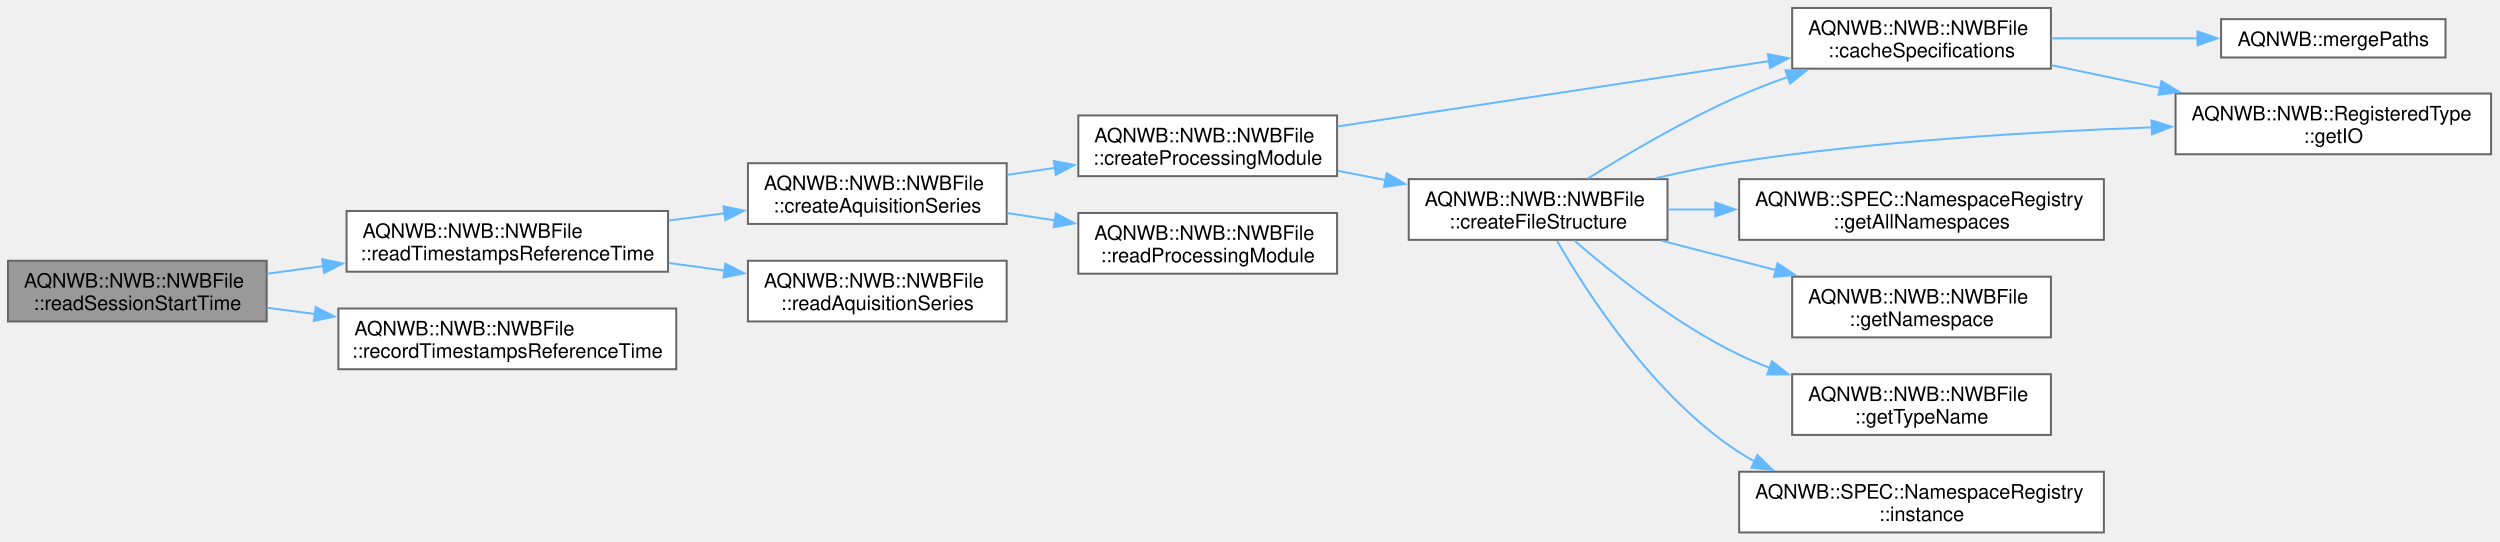
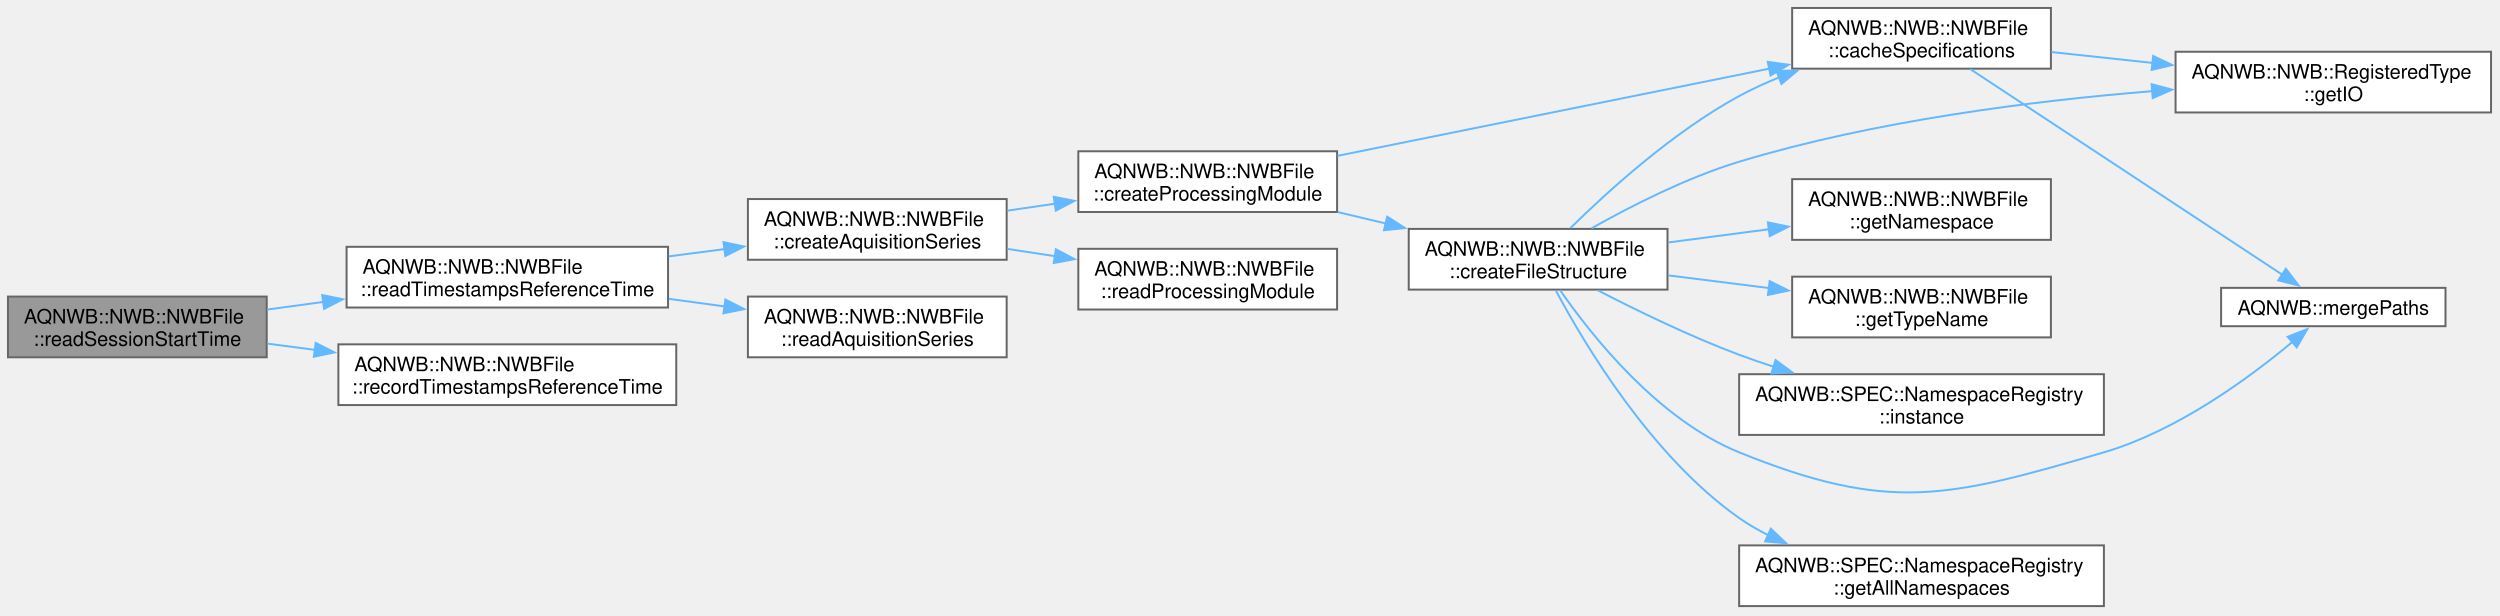
- <svg xmlns="http://www.w3.org/2000/svg" xmlns:xlink="http://www.w3.org/1999/xlink" width="1256pt" height="272pt" viewBox="0.00 0.00 1256.00 272.00">
-   <g id="graph0" class="graph" transform="scale(1 1) rotate(0) translate(4 267.5)">
+ <svg xmlns="http://www.w3.org/2000/svg" xmlns:xlink="http://www.w3.org/1999/xlink" width="1256pt" height="309pt" viewBox="0.00 0.00 1256.00 309.00">
+   <g id="graph0" class="graph" transform="scale(1 1) rotate(0) translate(4 304.5)">
    <g id="Node000001" class="node">
      <g id="a_Node000001">
        <a xlink:title=" ">
-           <polygon fill="#999999" stroke="#666666" points="130,-136.5 0,-136.5 0,-106 130,-106 130,-136.5" />
-           <text xml:space="preserve" text-anchor="start" x="8" y="-123" font-family="Helvetica,sans-Serif" font-size="10.00">AQNWB::NWB::NWBFile</text>
-           <text xml:space="preserve" text-anchor="middle" x="65" y="-111.75" font-family="Helvetica,sans-Serif" font-size="10.00">::readSessionStartTime</text>
+           <polygon fill="#999999" stroke="#666666" points="130,-155.5 0,-155.5 0,-125 130,-125 130,-155.5" />
+           <text xml:space="preserve" text-anchor="start" x="8" y="-142" font-family="Helvetica,sans-Serif" font-size="10.00">AQNWB::NWB::NWBFile</text>
+           <text xml:space="preserve" text-anchor="middle" x="65" y="-130.75" font-family="Helvetica,sans-Serif" font-size="10.00">::readSessionStartTime</text>
        </a>
      </g>
    </g>
    <g id="Node000002" class="node">
      <g id="a_Node000002">
        <a xlink:href="class_a_q_n_w_b_1_1_n_w_b_1_1_n_w_b_file.html#a2a132886b5369537f717fdcc80bc9b49" target="_top" xlink:title=" ">
-           <polygon fill="white" stroke="#666666" points="331.62,-161.5 170.12,-161.5 170.12,-131 331.62,-131 331.62,-161.5" />
-           <text xml:space="preserve" text-anchor="start" x="178.12" y="-148" font-family="Helvetica,sans-Serif" font-size="10.00">AQNWB::NWB::NWBFile</text>
-           <text xml:space="preserve" text-anchor="middle" x="250.88" y="-136.75" font-family="Helvetica,sans-Serif" font-size="10.00">::readTimestampsReferenceTime</text>
+           <polygon fill="white" stroke="#666666" points="331.62,-180.5 170.12,-180.5 170.12,-150 331.62,-150 331.62,-180.5" />
+           <text xml:space="preserve" text-anchor="start" x="178.12" y="-167" font-family="Helvetica,sans-Serif" font-size="10.00">AQNWB::NWB::NWBFile</text>
+           <text xml:space="preserve" text-anchor="middle" x="250.88" y="-155.75" font-family="Helvetica,sans-Serif" font-size="10.00">::readTimestampsReferenceTime</text>
        </a>
      </g>
    </g>
    <g id="edge1_Node000001_Node000002" class="edge">
      <g id="a_edge1_Node000001_Node000002">
        <a xlink:title=" ">
-           <path fill="none" stroke="#63b8ff" d="M130.31,-129.99C139.47,-131.24 149.02,-132.54 158.57,-133.84" />
-           <polygon fill="#63b8ff" stroke="#63b8ff" points="157.88,-137.27 168.26,-135.15 158.82,-130.34 157.88,-137.27" />
+           <path fill="none" stroke="#63b8ff" d="M130.31,-148.99C139.47,-150.24 149.02,-151.54 158.57,-152.84" />
+           <polygon fill="#63b8ff" stroke="#63b8ff" points="157.88,-156.27 168.26,-154.15 158.82,-149.34 157.88,-156.27" />
        </a>
      </g>
    </g>
    <g id="Node000015" class="node">
      <g id="a_Node000015">
        <a xlink:href="class_a_q_n_w_b_1_1_n_w_b_1_1_n_w_b_file.html#a0eda3212e6af58625670efc0c6ae81a3" target="_top" xlink:title=" ">
-           <polygon fill="white" stroke="#666666" points="335.75,-112.5 166,-112.5 166,-82 335.75,-82 335.75,-112.5" />
-           <text xml:space="preserve" text-anchor="start" x="174" y="-99" font-family="Helvetica,sans-Serif" font-size="10.00">AQNWB::NWB::NWBFile</text>
-           <text xml:space="preserve" text-anchor="middle" x="250.88" y="-87.75" font-family="Helvetica,sans-Serif" font-size="10.00">::recordTimestampsReferenceTime</text>
-         </a>
-       </g>
-     </g>
-     <g id="edge16_Node000001_Node000015" class="edge">
-       <g id="a_edge16_Node000001_Node000015">
-         <a xlink:title=" ">
-           <path fill="none" stroke="#63b8ff" d="M130.31,-112.86C138.05,-111.85 146.08,-110.8 154.15,-109.74" />
-           <polygon fill="#63b8ff" stroke="#63b8ff" points="154.6,-113.22 164.06,-108.45 153.69,-106.27 154.6,-113.22" />
+           <polygon fill="white" stroke="#666666" points="335.75,-131.5 166,-131.5 166,-101 335.75,-101 335.75,-131.5" />
+           <text xml:space="preserve" text-anchor="start" x="174" y="-118" font-family="Helvetica,sans-Serif" font-size="10.00">AQNWB::NWB::NWBFile</text>
+           <text xml:space="preserve" text-anchor="middle" x="250.88" y="-106.75" font-family="Helvetica,sans-Serif" font-size="10.00">::recordTimestampsReferenceTime</text>
+         </a>
+       </g>
+     </g>
+     <g id="edge17_Node000001_Node000015" class="edge">
+       <g id="a_edge17_Node000001_Node000015">
+         <a xlink:title=" ">
+           <path fill="none" stroke="#63b8ff" d="M130.31,-131.86C138.05,-130.85 146.08,-129.8 154.15,-128.74" />
+           <polygon fill="#63b8ff" stroke="#63b8ff" points="154.6,-132.22 164.06,-127.45 153.69,-125.27 154.6,-132.22" />
        </a>
      </g>
    </g>
    <g id="Node000003" class="node">
      <g id="a_Node000003">
        <a xlink:href="class_a_q_n_w_b_1_1_n_w_b_1_1_n_w_b_file.html#a116bb371a6ef2fec0a442530ce4c5344" target="_top" xlink:title=" ">
-           <polygon fill="white" stroke="#666666" points="501.75,-185.5 371.75,-185.5 371.75,-155 501.75,-155 501.75,-185.5" />
-           <text xml:space="preserve" text-anchor="start" x="379.75" y="-172" font-family="Helvetica,sans-Serif" font-size="10.00">AQNWB::NWB::NWBFile</text>
-           <text xml:space="preserve" text-anchor="middle" x="436.75" y="-160.75" font-family="Helvetica,sans-Serif" font-size="10.00">::createAquisitionSeries</text>
+           <polygon fill="white" stroke="#666666" points="501.75,-204.5 371.75,-204.5 371.75,-174 501.75,-174 501.75,-204.5" />
+           <text xml:space="preserve" text-anchor="start" x="379.75" y="-191" font-family="Helvetica,sans-Serif" font-size="10.00">AQNWB::NWB::NWBFile</text>
+           <text xml:space="preserve" text-anchor="middle" x="436.75" y="-179.75" font-family="Helvetica,sans-Serif" font-size="10.00">::createAquisitionSeries</text>
        </a>
      </g>
    </g>
    <g id="edge2_Node000002_Node000003" class="edge">
      <g id="a_edge2_Node000002_Node000003">
        <a xlink:title=" ">
-           <path fill="none" stroke="#63b8ff" d="M331.99,-156.71C341.35,-157.93 350.87,-159.17 360.16,-160.38" />
-           <polygon fill="#63b8ff" stroke="#63b8ff" points="359.49,-163.83 369.86,-161.65 360.4,-156.88 359.49,-163.83" />
+           <path fill="none" stroke="#63b8ff" d="M331.99,-175.71C341.35,-176.93 350.87,-178.17 360.16,-179.38" />
+           <polygon fill="#63b8ff" stroke="#63b8ff" points="359.49,-182.83 369.86,-180.65 360.4,-175.88 359.49,-182.83" />
        </a>
      </g>
    </g>
    <g id="Node000014" class="node">
      <g id="a_Node000014">
        <a xlink:href="class_a_q_n_w_b_1_1_n_w_b_1_1_n_w_b_file.html#a4c5e30290b87e858aea55a327e835e77" target="_top" xlink:title=" ">
-           <polygon fill="white" stroke="#666666" points="501.75,-136.5 371.75,-136.5 371.75,-106 501.75,-106 501.75,-136.5" />
-           <text xml:space="preserve" text-anchor="start" x="379.75" y="-123" font-family="Helvetica,sans-Serif" font-size="10.00">AQNWB::NWB::NWBFile</text>
-           <text xml:space="preserve" text-anchor="middle" x="436.75" y="-111.75" font-family="Helvetica,sans-Serif" font-size="10.00">::readAquisitionSeries</text>
-         </a>
-       </g>
-     </g>
-     <g id="edge15_Node000002_Node000014" class="edge">
-       <g id="a_edge15_Node000002_Node000014">
-         <a xlink:title=" ">
-           <path fill="none" stroke="#63b8ff" d="M331.99,-135.36C341.35,-134.09 350.87,-132.79 360.16,-131.53" />
-           <polygon fill="#63b8ff" stroke="#63b8ff" points="360.42,-135.02 369.86,-130.21 359.48,-128.09 360.42,-135.02" />
+           <polygon fill="white" stroke="#666666" points="501.75,-155.5 371.75,-155.5 371.75,-125 501.75,-125 501.75,-155.5" />
+           <text xml:space="preserve" text-anchor="start" x="379.75" y="-142" font-family="Helvetica,sans-Serif" font-size="10.00">AQNWB::NWB::NWBFile</text>
+           <text xml:space="preserve" text-anchor="middle" x="436.75" y="-130.75" font-family="Helvetica,sans-Serif" font-size="10.00">::readAquisitionSeries</text>
+         </a>
+       </g>
+     </g>
+     <g id="edge16_Node000002_Node000014" class="edge">
+       <g id="a_edge16_Node000002_Node000014">
+         <a xlink:title=" ">
+           <path fill="none" stroke="#63b8ff" d="M331.99,-154.36C341.35,-153.09 350.87,-151.79 360.16,-150.53" />
+           <polygon fill="#63b8ff" stroke="#63b8ff" points="360.42,-154.02 369.86,-149.21 359.48,-147.09 360.42,-154.02" />
        </a>
      </g>
    </g>
    <g id="Node000004" class="node">
      <g id="a_Node000004">
        <a xlink:href="class_a_q_n_w_b_1_1_n_w_b_1_1_n_w_b_file.html#a1609e4048024fdbf5776df794cba91de" target="_top" xlink:title=" ">
-           <polygon fill="white" stroke="#666666" points="667.75,-209.5 537.75,-209.5 537.75,-179 667.75,-179 667.75,-209.5" />
-           <text xml:space="preserve" text-anchor="start" x="545.75" y="-196" font-family="Helvetica,sans-Serif" font-size="10.00">AQNWB::NWB::NWBFile</text>
-           <text xml:space="preserve" text-anchor="middle" x="602.75" y="-184.75" font-family="Helvetica,sans-Serif" font-size="10.00">::createProcessingModule</text>
+           <polygon fill="white" stroke="#666666" points="667.75,-228.5 537.75,-228.5 537.75,-198 667.75,-198 667.75,-228.5" />
+           <text xml:space="preserve" text-anchor="start" x="545.75" y="-215" font-family="Helvetica,sans-Serif" font-size="10.00">AQNWB::NWB::NWBFile</text>
+           <text xml:space="preserve" text-anchor="middle" x="602.75" y="-203.75" font-family="Helvetica,sans-Serif" font-size="10.00">::createProcessingModule</text>
        </a>
      </g>
    </g>
    <g id="edge3_Node000003_Node000004" class="edge">
      <g id="a_edge3_Node000003_Node000004">
        <a xlink:title=" ">
-           <path fill="none" stroke="#63b8ff" d="M502.1,-179.67C509.96,-180.82 518.06,-182 526.08,-183.18" />
-           <polygon fill="#63b8ff" stroke="#63b8ff" points="525.42,-186.62 535.82,-184.6 526.43,-179.69 525.42,-186.62" />
+           <path fill="none" stroke="#63b8ff" d="M502.1,-198.67C509.96,-199.82 518.06,-201 526.08,-202.18" />
+           <polygon fill="#63b8ff" stroke="#63b8ff" points="525.42,-205.62 535.82,-203.6 526.43,-198.69 525.42,-205.62" />
        </a>
      </g>
    </g>
    <g id="Node000013" class="node">
      <g id="a_Node000013">
        <a xlink:href="class_a_q_n_w_b_1_1_n_w_b_1_1_n_w_b_file.html#a8389d66680e64980ab23337029e75753" target="_top" xlink:title=" ">
-           <polygon fill="white" stroke="#666666" points="667.75,-160.5 537.75,-160.5 537.75,-130 667.75,-130 667.75,-160.5" />
-           <text xml:space="preserve" text-anchor="start" x="545.75" y="-147" font-family="Helvetica,sans-Serif" font-size="10.00">AQNWB::NWB::NWBFile</text>
-           <text xml:space="preserve" text-anchor="middle" x="602.75" y="-135.75" font-family="Helvetica,sans-Serif" font-size="10.00">::readProcessingModule</text>
-         </a>
-       </g>
-     </g>
-     <g id="edge14_Node000003_Node000013" class="edge">
-       <g id="a_edge14_Node000003_Node000013">
-         <a xlink:title=" ">
-           <path fill="none" stroke="#63b8ff" d="M502.1,-160.44C509.96,-159.24 518.06,-158.01 526.08,-156.79" />
-           <polygon fill="#63b8ff" stroke="#63b8ff" points="526.47,-160.27 535.82,-155.3 525.41,-153.35 526.47,-160.27" />
+           <polygon fill="white" stroke="#666666" points="667.75,-179.5 537.75,-179.5 537.75,-149 667.75,-149 667.75,-179.5" />
+           <text xml:space="preserve" text-anchor="start" x="545.75" y="-166" font-family="Helvetica,sans-Serif" font-size="10.00">AQNWB::NWB::NWBFile</text>
+           <text xml:space="preserve" text-anchor="middle" x="602.75" y="-154.75" font-family="Helvetica,sans-Serif" font-size="10.00">::readProcessingModule</text>
+         </a>
+       </g>
+     </g>
+     <g id="edge15_Node000003_Node000013" class="edge">
+       <g id="a_edge15_Node000003_Node000013">
+         <a xlink:title=" ">
+           <path fill="none" stroke="#63b8ff" d="M502.1,-179.44C509.96,-178.24 518.06,-177.01 526.08,-175.79" />
+           <polygon fill="#63b8ff" stroke="#63b8ff" points="526.47,-179.27 535.82,-174.3 525.41,-172.35 526.47,-179.27" />
        </a>
      </g>
    </g>
    <g id="Node000005" class="node">
      <g id="a_Node000005">
        <a xlink:href="class_a_q_n_w_b_1_1_n_w_b_1_1_n_w_b_file.html#aaf2e07b4e912fc34ab052d38f92e6cdd" target="_top" xlink:title="Saves the specification files for the schema.">
-           <polygon fill="white" stroke="#666666" points="1026.38,-263.5 896.38,-263.5 896.38,-233 1026.38,-233 1026.38,-263.5" />
-           <text xml:space="preserve" text-anchor="start" x="904.38" y="-250" font-family="Helvetica,sans-Serif" font-size="10.00">AQNWB::NWB::NWBFile</text>
-           <text xml:space="preserve" text-anchor="middle" x="961.38" y="-238.75" font-family="Helvetica,sans-Serif" font-size="10.00">::cacheSpecifications</text>
+           <polygon fill="white" stroke="#666666" points="1026.38,-300.5 896.38,-300.5 896.38,-270 1026.38,-270 1026.38,-300.5" />
+           <text xml:space="preserve" text-anchor="start" x="904.38" y="-287" font-family="Helvetica,sans-Serif" font-size="10.00">AQNWB::NWB::NWBFile</text>
+           <text xml:space="preserve" text-anchor="middle" x="961.38" y="-275.75" font-family="Helvetica,sans-Serif" font-size="10.00">::cacheSpecifications</text>
        </a>
      </g>
    </g>
    <g id="edge4_Node000004_Node000005" class="edge">
      <g id="a_edge4_Node000004_Node000005">
        <a xlink:title=" ">
-           <path fill="none" stroke="#63b8ff" d="M667.92,-203.97C728.83,-213.19 820.41,-227.06 884.82,-236.81" />
-           <polygon fill="#63b8ff" stroke="#63b8ff" points="884.21,-240.26 894.62,-238.29 885.26,-233.34 884.21,-240.26" />
+           <path fill="none" stroke="#63b8ff" d="M667.92,-226.21C728.96,-238.53 820.79,-257.07 885.22,-270.08" />
+           <polygon fill="#63b8ff" stroke="#63b8ff" points="884.14,-273.43 894.64,-271.98 885.53,-266.57 884.14,-273.43" />
        </a>
      </g>
    </g>
    <g id="Node000008" class="node">
      <g id="a_Node000008">
        <a xlink:href="class_a_q_n_w_b_1_1_n_w_b_1_1_n_w_b_file.html#a71bd7b910a7ec89bdaf36304d67bfef1" target="_top" xlink:title="Creates the default file structure. Note, this function will fail if the file is in a mode where new ...">
-           <polygon fill="white" stroke="#666666" points="833.75,-177.5 703.75,-177.5 703.75,-147 833.75,-147 833.75,-177.5" />
-           <text xml:space="preserve" text-anchor="start" x="711.75" y="-164" font-family="Helvetica,sans-Serif" font-size="10.00">AQNWB::NWB::NWBFile</text>
-           <text xml:space="preserve" text-anchor="middle" x="768.75" y="-152.75" font-family="Helvetica,sans-Serif" font-size="10.00">::createFileStructure</text>
+           <polygon fill="white" stroke="#666666" points="833.75,-189.5 703.75,-189.5 703.75,-159 833.75,-159 833.75,-189.5" />
+           <text xml:space="preserve" text-anchor="start" x="711.75" y="-176" font-family="Helvetica,sans-Serif" font-size="10.00">AQNWB::NWB::NWBFile</text>
+           <text xml:space="preserve" text-anchor="middle" x="768.75" y="-164.75" font-family="Helvetica,sans-Serif" font-size="10.00">::createFileStructure</text>
        </a>
      </g>
    </g>
    <g id="edge7_Node000004_Node000008" class="edge">
      <g id="a_edge7_Node000004_Node000008">
        <a xlink:title=" ">
-           <path fill="none" stroke="#63b8ff" d="M668.1,-181.69C675.96,-180.16 684.06,-178.58 692.08,-177.02" />
-           <polygon fill="#63b8ff" stroke="#63b8ff" points="692.69,-180.46 701.83,-175.11 691.35,-173.59 692.69,-180.46" />
+           <path fill="none" stroke="#63b8ff" d="M668.1,-197.95C676.06,-196.06 684.25,-194.11 692.35,-192.18" />
+           <polygon fill="#63b8ff" stroke="#63b8ff" points="692.93,-195.64 701.85,-189.92 691.31,-188.83 692.93,-195.64" />
        </a>
      </g>
    </g>
    <g id="Node000006" class="node">
      <g id="a_Node000006">
        <a xlink:href="class_a_q_n_w_b_1_1_n_w_b_1_1_registered_type.html#ab614b1609f536e88ed1f32762dc3894b" target="_top" xlink:title="Get a shared pointer to the IO object.">
-           <polygon fill="white" stroke="#666666" points="1247.5,-220.5 1089,-220.5 1089,-190 1247.5,-190 1247.5,-220.5" />
-           <text xml:space="preserve" text-anchor="start" x="1097" y="-207" font-family="Helvetica,sans-Serif" font-size="10.00">AQNWB::NWB::RegisteredType</text>
-           <text xml:space="preserve" text-anchor="middle" x="1168.25" y="-195.75" font-family="Helvetica,sans-Serif" font-size="10.00">::getIO</text>
+           <polygon fill="white" stroke="#666666" points="1247.5,-278.5 1089,-278.5 1089,-248 1247.5,-248 1247.5,-278.5" />
+           <text xml:space="preserve" text-anchor="start" x="1097" y="-265" font-family="Helvetica,sans-Serif" font-size="10.00">AQNWB::NWB::RegisteredType</text>
+           <text xml:space="preserve" text-anchor="middle" x="1168.25" y="-253.75" font-family="Helvetica,sans-Serif" font-size="10.00">::getIO</text>
        </a>
      </g>
    </g>
    <g id="edge5_Node000005_Node000006" class="edge">
      <g id="a_edge5_Node000005_Node000006">
        <a xlink:title=" ">
-           <path fill="none" stroke="#63b8ff" d="M1026.64,-234.76C1043.93,-231.13 1062.93,-227.15 1081.21,-223.31" />
-           <polygon fill="#63b8ff" stroke="#63b8ff" points="1081.92,-226.74 1090.99,-221.26 1080.49,-219.88 1081.92,-226.74" />
+           <path fill="none" stroke="#63b8ff" d="M1026.64,-278.35C1042.81,-276.61 1060.46,-274.72 1077.63,-272.87" />
+           <polygon fill="#63b8ff" stroke="#63b8ff" points="1077.74,-276.38 1087.31,-271.83 1077,-269.42 1077.74,-276.38" />
        </a>
      </g>
    </g>
    <g id="Node000007" class="node">
      <g id="a_Node000007">
        <a xlink:href="namespace_a_q_n_w_b.html#a31983dbaaa85c2e355b9687fc0ef1881" target="_top" xlink:title="Merge two paths into a single path, handling extra trailing and starting &quot;/&quot;.">
-           <polygon fill="white" stroke="#666666" points="1224.62,-257.88 1111.88,-257.88 1111.88,-238.62 1224.62,-238.62 1224.62,-257.88" />
-           <text xml:space="preserve" text-anchor="middle" x="1168.25" y="-244.38" font-family="Helvetica,sans-Serif" font-size="10.00">AQNWB::mergePaths</text>
+           <polygon fill="white" stroke="#666666" points="1224.62,-159.88 1111.88,-159.88 1111.88,-140.62 1224.62,-140.62 1224.62,-159.88" />
+           <text xml:space="preserve" text-anchor="middle" x="1168.25" y="-146.38" font-family="Helvetica,sans-Serif" font-size="10.00">AQNWB::mergePaths</text>
        </a>
      </g>
    </g>
    <g id="edge6_Node000005_Node000007" class="edge">
      <g id="a_edge6_Node000005_Node000007">
        <a xlink:title=" ">
-           <path fill="none" stroke="#63b8ff" d="M1026.64,-248.25C1050.03,-248.25 1076.53,-248.25 1100.17,-248.25" />
-           <polygon fill="#63b8ff" stroke="#63b8ff" points="1100,-251.75 1110,-248.25 1100,-244.75 1100,-251.75" />
+           <path fill="none" stroke="#63b8ff" d="M985.88,-269.76C1024.94,-244.02 1102.86,-192.68 1142.64,-166.47" />
+           <polygon fill="#63b8ff" stroke="#63b8ff" points="1144.42,-169.48 1150.85,-161.06 1140.57,-163.64 1144.42,-169.48" />
        </a>
      </g>
    </g>
    <g id="edge8_Node000008_Node000005" class="edge">
      <g id="a_edge8_Node000008_Node000005">
        <a xlink:title=" ">
-           <path fill="none" stroke="#63b8ff" d="M793.67,-177.77C813.48,-190.16 842.67,-207.36 869.75,-219.25 877.62,-222.71 886.03,-225.96 894.45,-228.94" />
-           <polygon fill="#63b8ff" stroke="#63b8ff" points="893.03,-232.16 903.63,-232.08 895.3,-225.53 893.03,-232.16" />
+           <path fill="none" stroke="#63b8ff" d="M785,-189.94C803.52,-208.19 836.42,-238.12 869.75,-256.25 876.18,-259.75 883.11,-262.91 890.16,-265.74" />
+           <polygon fill="#63b8ff" stroke="#63b8ff" points="888.53,-268.86 899.13,-269.12 891,-262.31 888.53,-268.86" />
        </a>
      </g>
    </g>
    <g id="edge10_Node000008_Node000006" class="edge">
      <g id="a_edge10_Node000008_Node000006">
        <a xlink:title=" ">
-           <path fill="none" stroke="#63b8ff" d="M827.85,-177.97C841.5,-181.17 856.07,-184.19 869.75,-186.25 938.98,-196.69 1018.12,-201.4 1077.36,-203.52" />
-           <polygon fill="#63b8ff" stroke="#63b8ff" points="1076.94,-207.01 1087.05,-203.85 1077.17,-200.02 1076.94,-207.01" />
+           <path fill="none" stroke="#63b8ff" d="M795.54,-189.77C815.19,-200.87 843.29,-215.22 869.75,-223.25 937.68,-243.86 1017.55,-253.87 1077.42,-258.71" />
+           <polygon fill="#63b8ff" stroke="#63b8ff" points="1076.99,-262.19 1087.23,-259.47 1077.53,-255.21 1076.99,-262.19" />
+         </a>
+       </g>
+     </g>
+     <g id="edge14_Node000008_Node000007" class="edge">
+       <g id="a_edge14_Node000008_Node000007">
+         <a xlink:title=" ">
+           <path fill="none" stroke="#63b8ff" d="M779.76,-158.77C795.62,-135.84 828.95,-93.79 869.75,-77.25 945.23,-46.66 974.82,-54.41 1053,-77.25 1090,-88.06 1126.42,-114.91 1147.85,-132.86" />
+           <polygon fill="#63b8ff" stroke="#63b8ff" points="1145.33,-135.31 1155.19,-139.17 1149.89,-130 1145.33,-135.31" />
        </a>
      </g>
    </g>
    <g id="Node000009" class="node">
      <g id="a_Node000009">
        <a xlink:href="class_a_q_n_w_b_1_1_s_p_e_c_1_1_namespace_registry.html#aceded37c693bb2f6aa21a5945a13557c" target="_top" xlink:title="Get all registered namespaces.">
-           <polygon fill="white" stroke="#666666" points="1053,-177.5 869.75,-177.5 869.75,-147 1053,-147 1053,-177.5" />
-           <text xml:space="preserve" text-anchor="start" x="877.75" y="-164" font-family="Helvetica,sans-Serif" font-size="10.00">AQNWB::SPEC::NamespaceRegistry</text>
-           <text xml:space="preserve" text-anchor="middle" x="961.38" y="-152.75" font-family="Helvetica,sans-Serif" font-size="10.00">::getAllNamespaces</text>
+           <polygon fill="white" stroke="#666666" points="1053,-30.5 869.75,-30.5 869.75,0 1053,0 1053,-30.5" />
+           <text xml:space="preserve" text-anchor="start" x="877.75" y="-17" font-family="Helvetica,sans-Serif" font-size="10.00">AQNWB::SPEC::NamespaceRegistry</text>
+           <text xml:space="preserve" text-anchor="middle" x="961.38" y="-5.75" font-family="Helvetica,sans-Serif" font-size="10.00">::getAllNamespaces</text>
        </a>
      </g>
    </g>
    <g id="edge9_Node000008_Node000009" class="edge">
      <g id="a_edge9_Node000008_Node000009">
        <a xlink:title=" ">
-           <path fill="none" stroke="#63b8ff" d="M834.02,-162.25C841.74,-162.25 849.75,-162.25 857.84,-162.25" />
-           <polygon fill="#63b8ff" stroke="#63b8ff" points="857.78,-165.75 867.78,-162.25 857.78,-158.75 857.78,-165.75" />
+           <path fill="none" stroke="#63b8ff" d="M777.66,-158.55C792.19,-131.3 825.71,-75.19 869.75,-44.25 874.36,-41.01 879.36,-38.12 884.55,-35.54" />
+           <polygon fill="#63b8ff" stroke="#63b8ff" points="885.66,-38.88 893.34,-31.58 882.79,-32.49 885.66,-38.88" />
        </a>
      </g>
    </g>
    <g id="Node000010" class="node">
      <g id="a_Node000010">
        <a xlink:href="class_a_q_n_w_b_1_1_n_w_b_1_1_n_w_b_file.html#a0b44558c283edd9db7d2fcf284c1a5ec" target="_top" xlink:title="Get the schema namespace of the class type.">
-           <polygon fill="white" stroke="#666666" points="1026.38,-128.5 896.38,-128.5 896.38,-98 1026.38,-98 1026.38,-128.5" />
-           <text xml:space="preserve" text-anchor="start" x="904.38" y="-115" font-family="Helvetica,sans-Serif" font-size="10.00">AQNWB::NWB::NWBFile</text>
-           <text xml:space="preserve" text-anchor="middle" x="961.38" y="-103.75" font-family="Helvetica,sans-Serif" font-size="10.00">::getNamespace</text>
+           <polygon fill="white" stroke="#666666" points="1026.38,-214.5 896.38,-214.5 896.38,-184 1026.38,-184 1026.38,-214.5" />
+           <text xml:space="preserve" text-anchor="start" x="904.38" y="-201" font-family="Helvetica,sans-Serif" font-size="10.00">AQNWB::NWB::NWBFile</text>
+           <text xml:space="preserve" text-anchor="middle" x="961.38" y="-189.75" font-family="Helvetica,sans-Serif" font-size="10.00">::getNamespace</text>
        </a>
      </g>
    </g>
    <g id="edge11_Node000008_Node000010" class="edge">
      <g id="a_edge11_Node000008_Node000010">
        <a xlink:title=" ">
-           <path fill="none" stroke="#63b8ff" d="M830.85,-146.54C849.15,-141.84 869.39,-136.64 888.32,-131.77" />
-           <polygon fill="#63b8ff" stroke="#63b8ff" points="889.01,-135.21 897.83,-129.33 887.27,-128.43 889.01,-135.21" />
+           <path fill="none" stroke="#63b8ff" d="M834.02,-182.68C850.42,-184.83 868.2,-187.16 885.1,-189.38" />
+           <polygon fill="#63b8ff" stroke="#63b8ff" points="884.19,-192.79 894.56,-190.62 885.1,-185.85 884.19,-192.79" />
        </a>
      </g>
    </g>
    <g id="Node000011" class="node">
      <g id="a_Node000011">
        <a xlink:href="class_a_q_n_w_b_1_1_n_w_b_1_1_n_w_b_file.html#ae22dafcb8cb963103fe0e2b4cbfd5dd8" target="_top" xlink:title="Get the name of the class type.">
-           <polygon fill="white" stroke="#666666" points="1026.38,-79.5 896.38,-79.5 896.38,-49 1026.38,-49 1026.38,-79.5" />
-           <text xml:space="preserve" text-anchor="start" x="904.38" y="-66" font-family="Helvetica,sans-Serif" font-size="10.00">AQNWB::NWB::NWBFile</text>
-           <text xml:space="preserve" text-anchor="middle" x="961.38" y="-54.75" font-family="Helvetica,sans-Serif" font-size="10.00">::getTypeName</text>
+           <polygon fill="white" stroke="#666666" points="1026.38,-165.5 896.38,-165.5 896.38,-135 1026.38,-135 1026.38,-165.5" />
+           <text xml:space="preserve" text-anchor="start" x="904.38" y="-152" font-family="Helvetica,sans-Serif" font-size="10.00">AQNWB::NWB::NWBFile</text>
+           <text xml:space="preserve" text-anchor="middle" x="961.38" y="-140.75" font-family="Helvetica,sans-Serif" font-size="10.00">::getTypeName</text>
        </a>
      </g>
    </g>
    <g id="edge12_Node000008_Node000011" class="edge">
      <g id="a_edge12_Node000008_Node000011">
        <a xlink:title=" ">
-           <path fill="none" stroke="#63b8ff" d="M786.91,-146.68C805.89,-130.23 838.01,-104.58 869.75,-89.25 874.77,-86.83 880.05,-84.61 885.45,-82.58" />
-           <polygon fill="#63b8ff" stroke="#63b8ff" points="886.22,-86.02 894.5,-79.41 883.91,-79.41 886.22,-86.02" />
+           <path fill="none" stroke="#63b8ff" d="M834.02,-166.16C850.42,-164.09 868.2,-161.85 885.1,-159.73" />
+           <polygon fill="#63b8ff" stroke="#63b8ff" points="885.07,-163.26 894.56,-158.54 884.2,-156.31 885.07,-163.26" />
        </a>
      </g>
    </g>
    <g id="Node000012" class="node">
      <g id="a_Node000012">
        <a xlink:href="class_a_q_n_w_b_1_1_s_p_e_c_1_1_namespace_registry.html#a15d9c6f869f0270ad91a2af8067f5a88" target="_top" xlink:title="Get the singleton instance of the NamespaceRegistry.">
-           <polygon fill="white" stroke="#666666" points="1053,-30.5 869.75,-30.5 869.75,0 1053,0 1053,-30.5" />
-           <text xml:space="preserve" text-anchor="start" x="877.75" y="-17" font-family="Helvetica,sans-Serif" font-size="10.00">AQNWB::SPEC::NamespaceRegistry</text>
-           <text xml:space="preserve" text-anchor="middle" x="961.38" y="-5.75" font-family="Helvetica,sans-Serif" font-size="10.00">::instance</text>
+           <polygon fill="white" stroke="#666666" points="1053,-116.5 869.75,-116.5 869.75,-86 1053,-86 1053,-116.5" />
+           <text xml:space="preserve" text-anchor="start" x="877.75" y="-103" font-family="Helvetica,sans-Serif" font-size="10.00">AQNWB::SPEC::NamespaceRegistry</text>
+           <text xml:space="preserve" text-anchor="middle" x="961.38" y="-91.75" font-family="Helvetica,sans-Serif" font-size="10.00">::instance</text>
        </a>
      </g>
    </g>
    <g id="edge13_Node000008_Node000012" class="edge">
      <g id="a_edge13_Node000008_Node000012">
        <a xlink:title=" ">
-           <path fill="none" stroke="#63b8ff" d="M778.27,-146.52C793.25,-120.4 826.82,-68.17 869.75,-40.25 872.29,-38.6 874.94,-37.05 877.67,-35.61" />
-           <polygon fill="#63b8ff" stroke="#63b8ff" points="878.93,-38.89 886.48,-31.46 875.94,-32.55 878.93,-38.89" />
+           <path fill="none" stroke="#63b8ff" d="M798.9,-158.55C818.53,-148.41 845.22,-135.44 869.75,-126.25 875.39,-124.14 881.28,-122.12 887.24,-120.2" />
+           <polygon fill="#63b8ff" stroke="#63b8ff" points="888.03,-123.62 896.55,-117.33 885.96,-116.94 888.03,-123.62" />
        </a>
      </g>
    </g>
  </g>
</svg>
